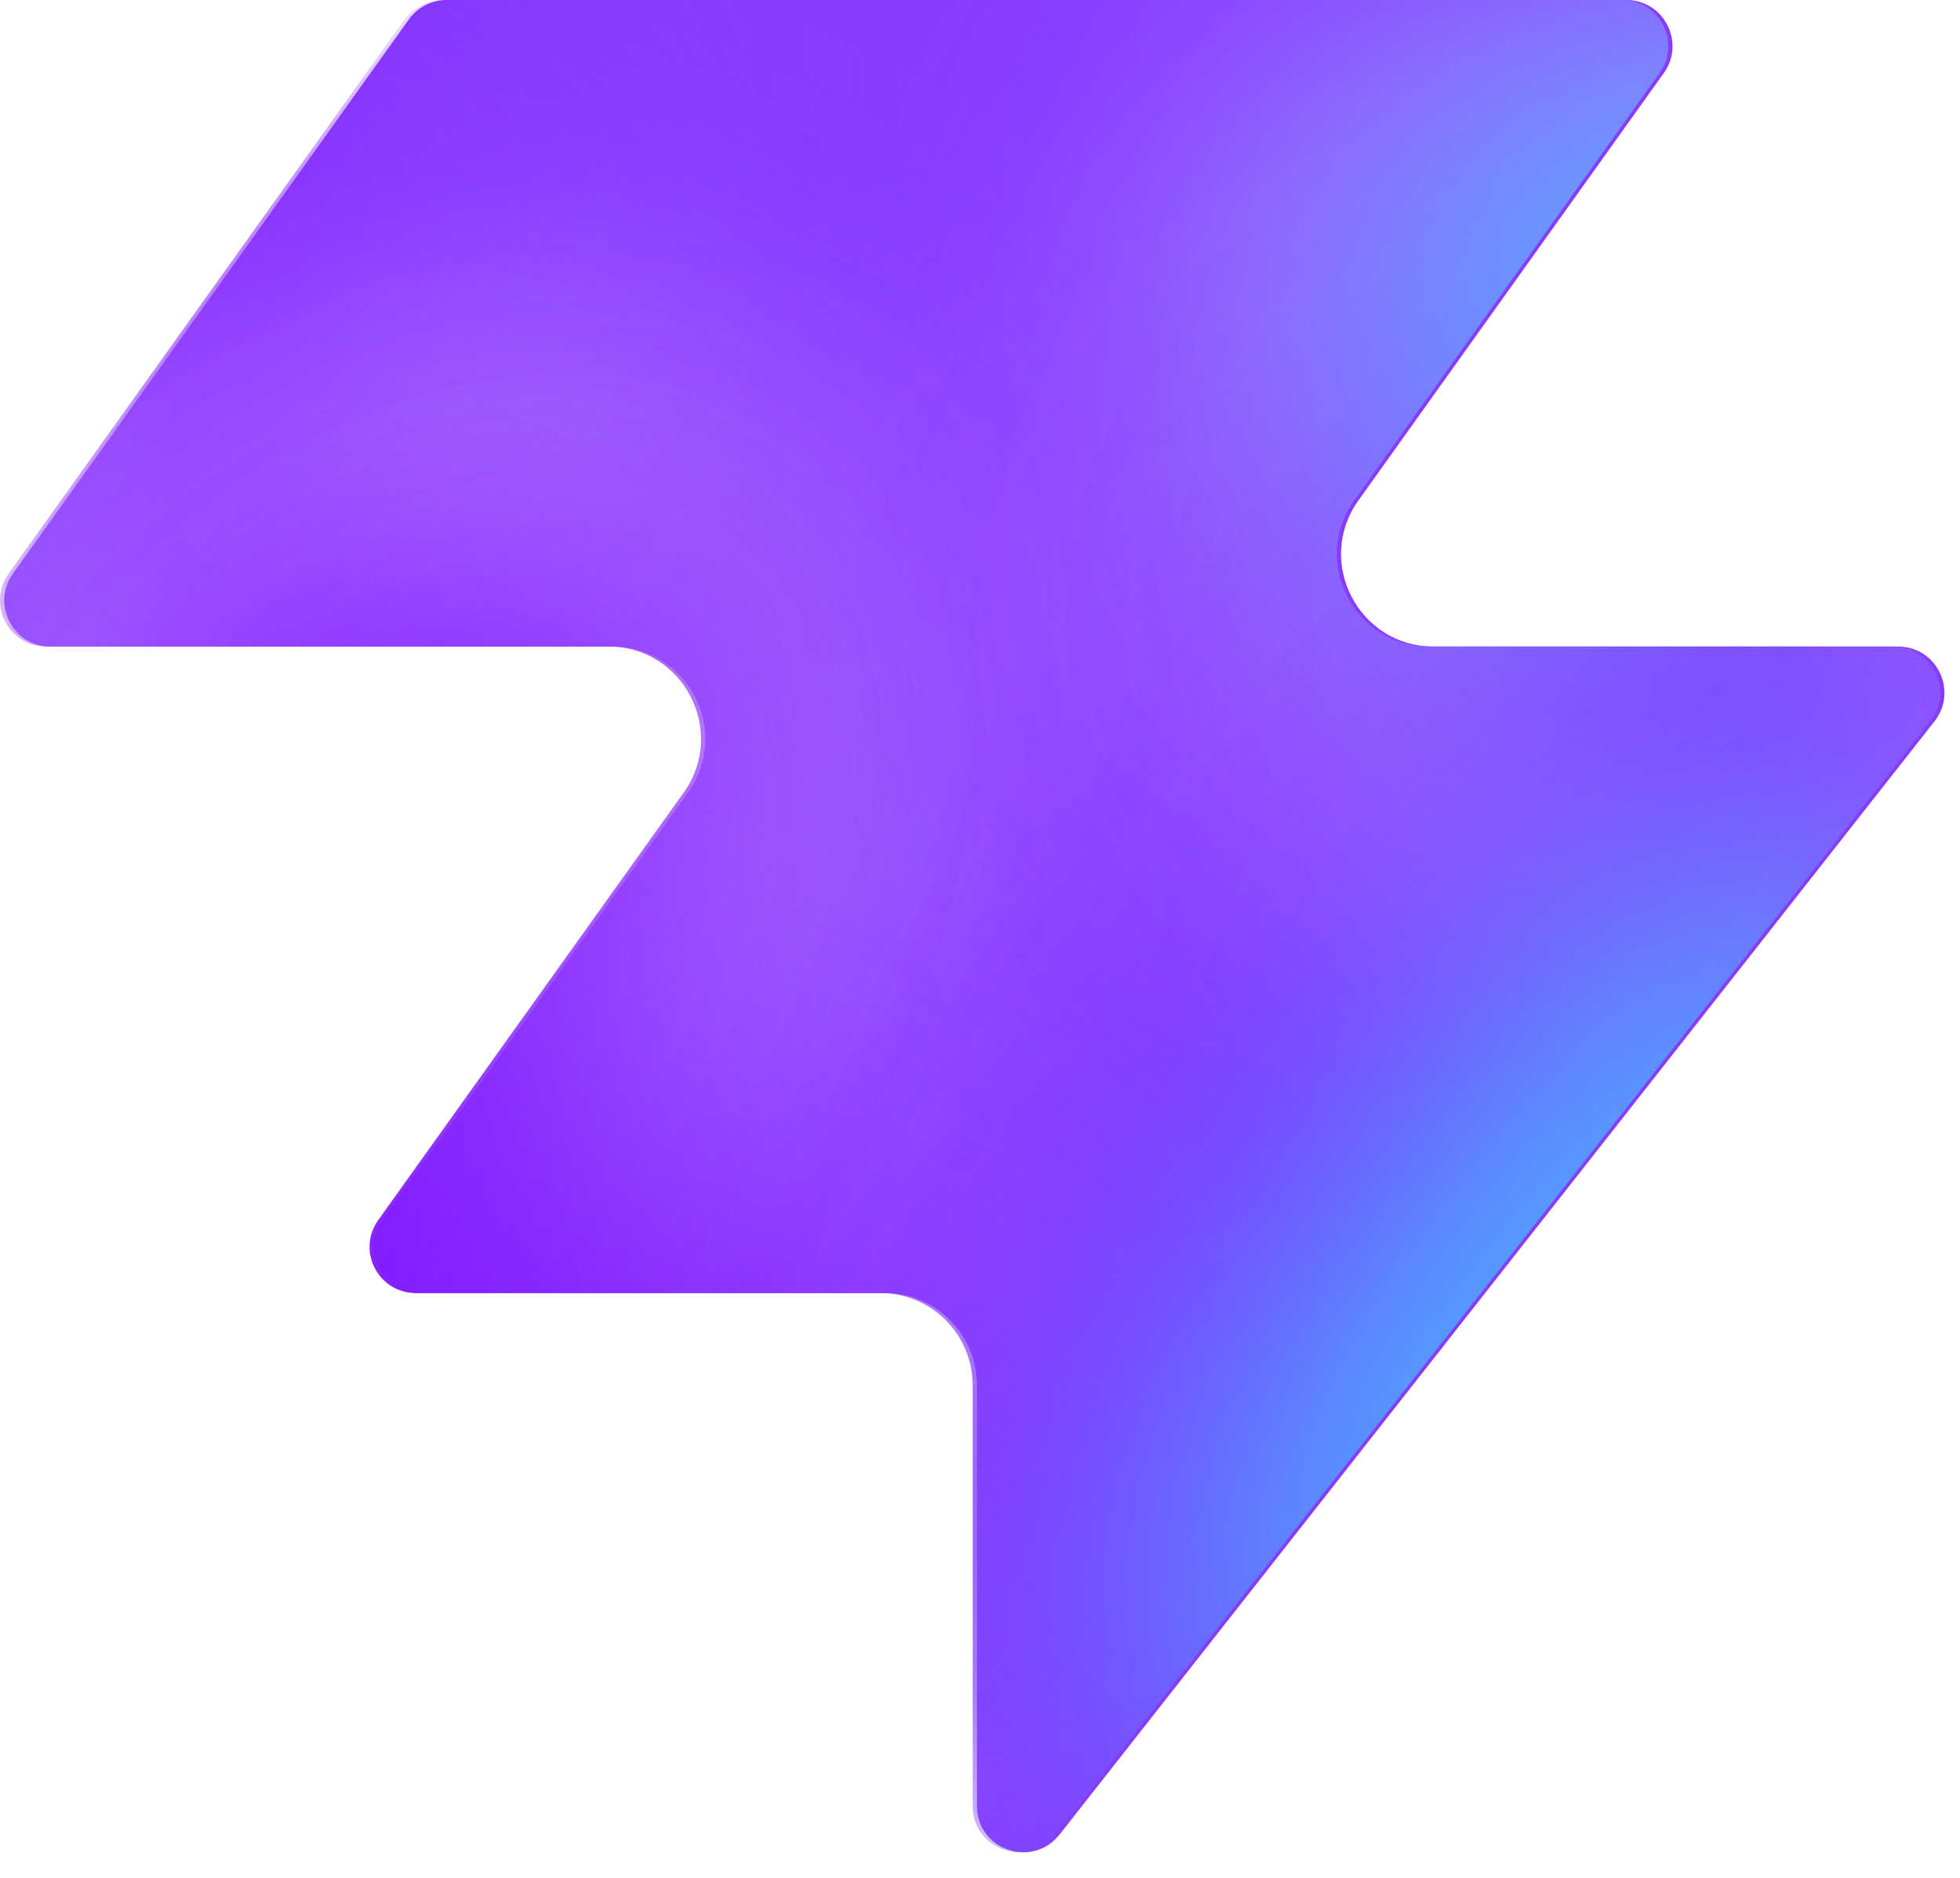
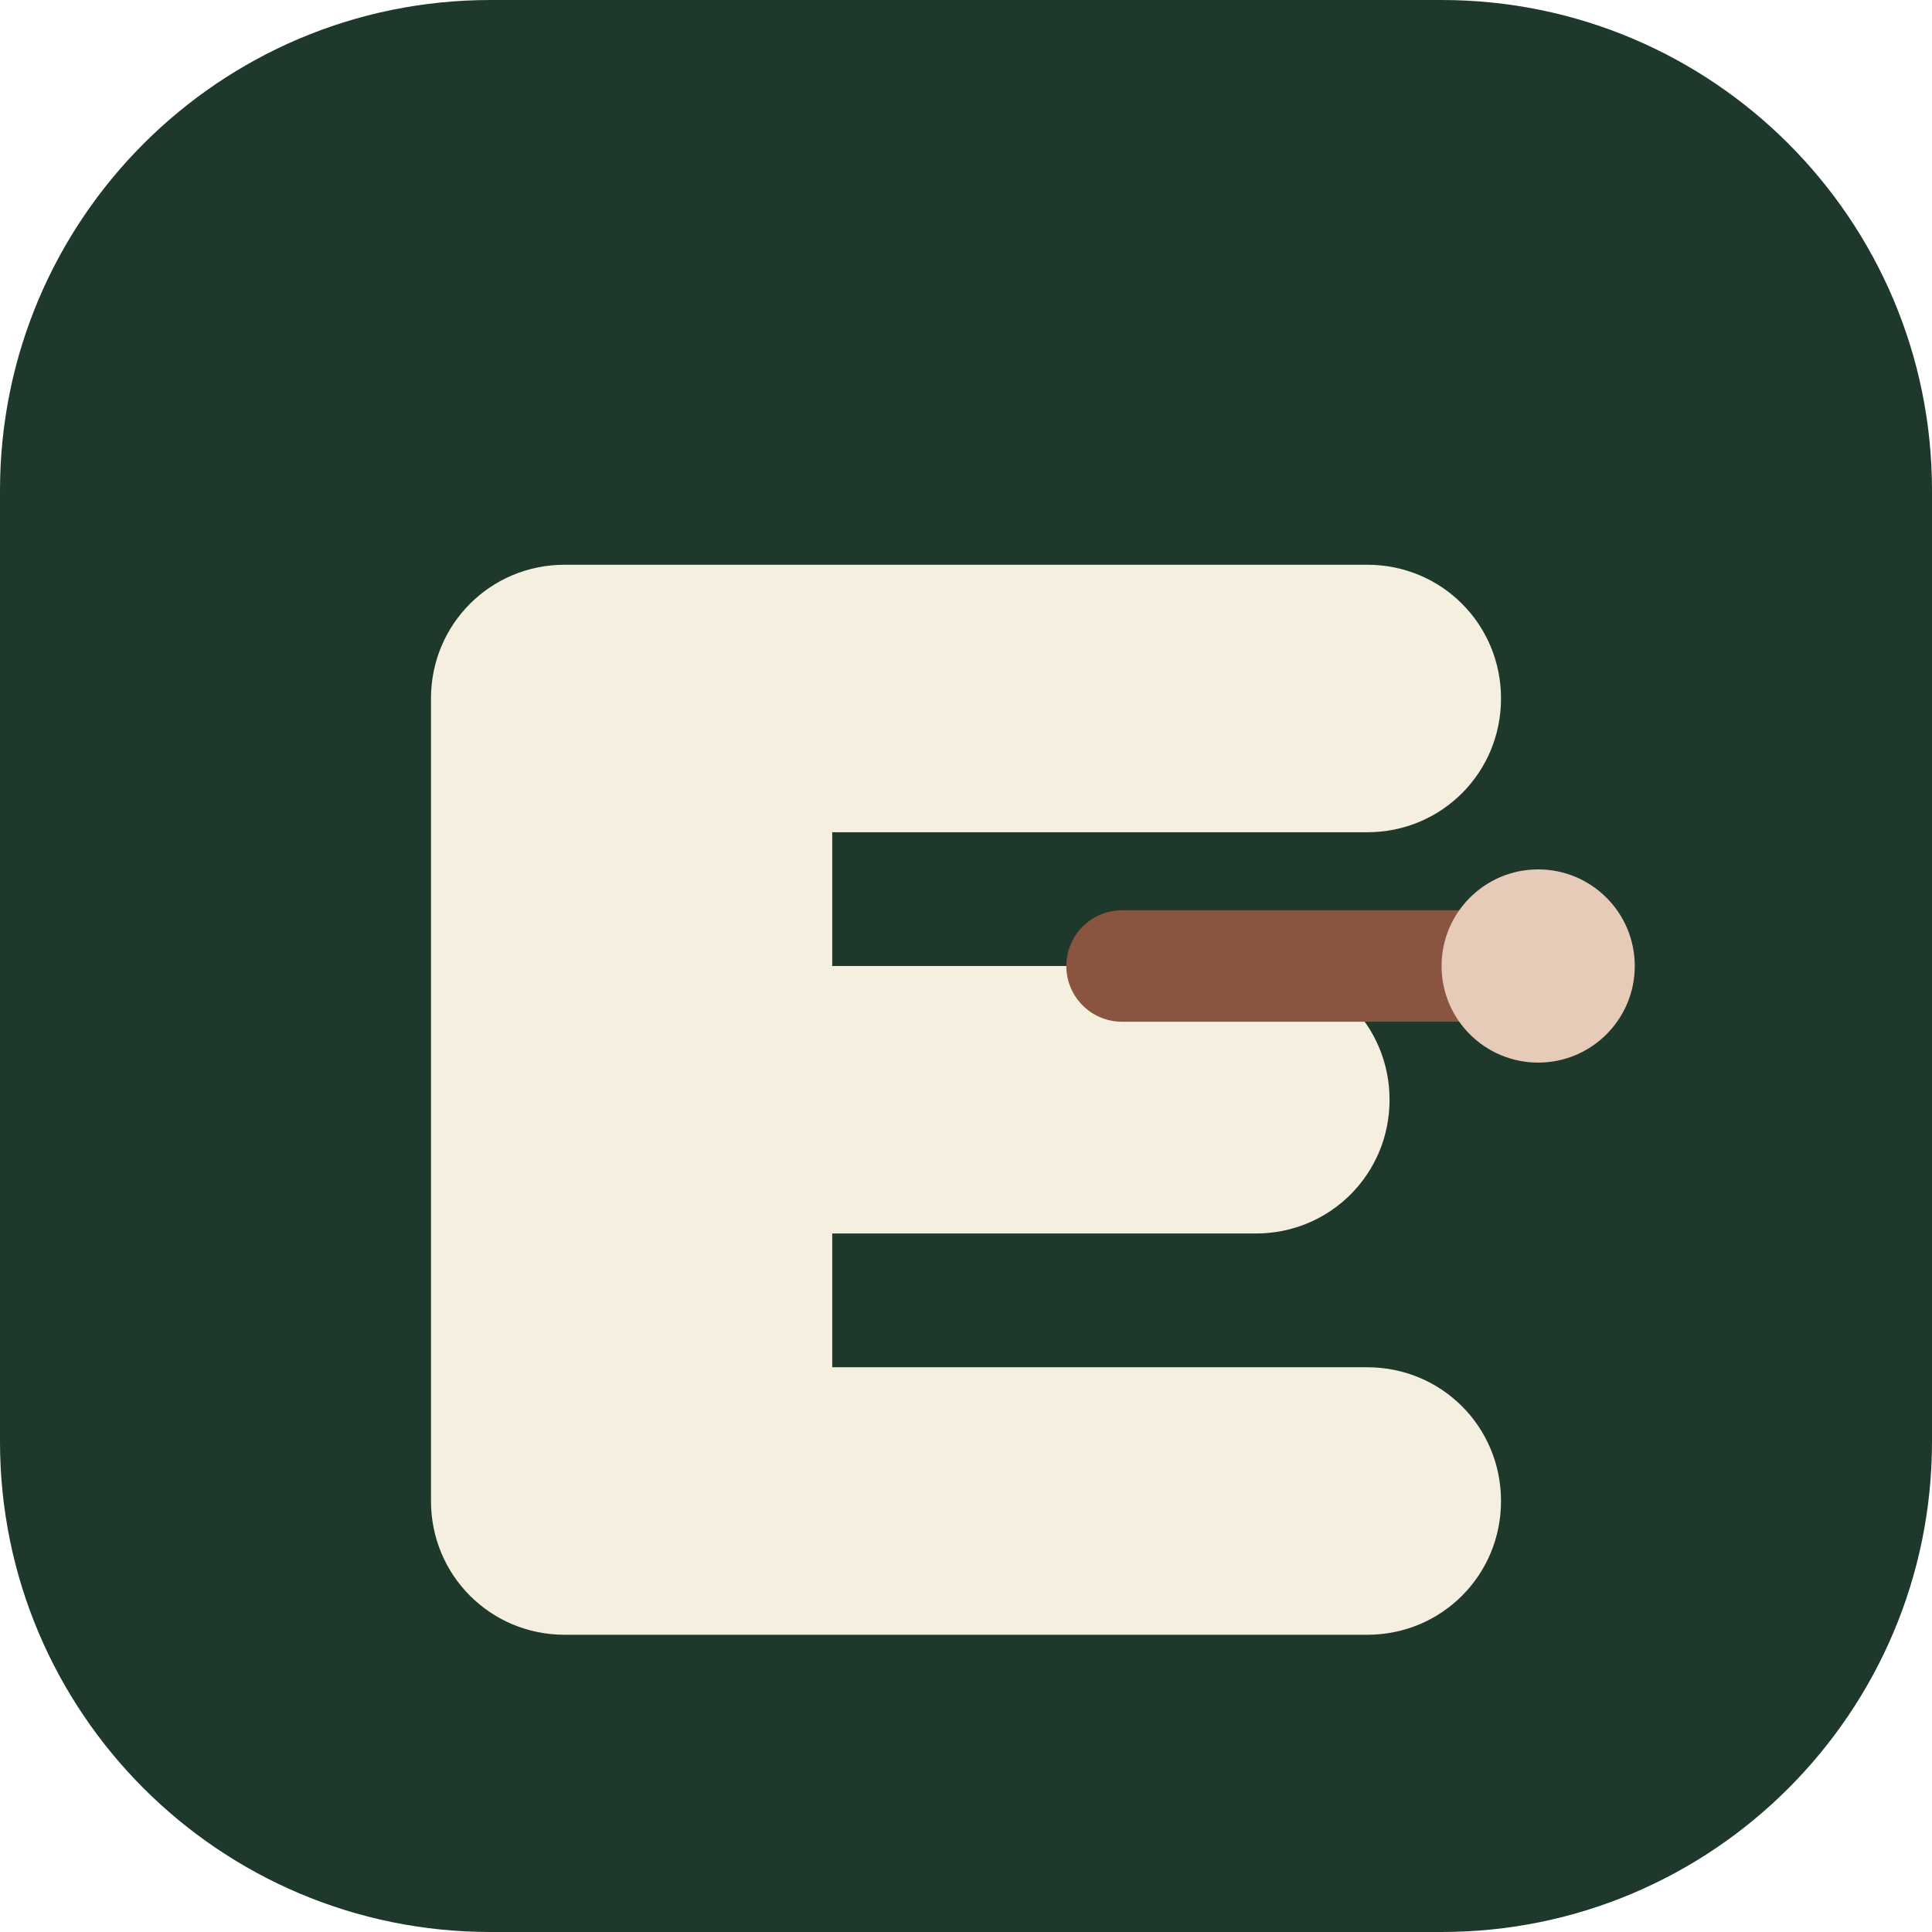
- <svg xmlns="http://www.w3.org/2000/svg" width="48" height="46" fill="none" viewBox="0 0 48 46">
-   <path fill="#863bff" d="M25.946 44.938c-.664.845-2.021.375-2.021-.698V33.937a2.26 2.26 0 0 0-2.262-2.262H10.287c-.92 0-1.456-1.04-.92-1.788l7.48-10.471c1.07-1.497 0-3.578-1.842-3.578H1.237c-.92 0-1.456-1.04-.92-1.788L10.013.474c.214-.297.556-.474.92-.474h28.894c.92 0 1.456 1.04.92 1.788l-7.48 10.471c-1.07 1.498 0 3.579 1.842 3.579h11.377c.943 0 1.473 1.088.89 1.83L25.947 44.94z" style="fill:#863bff;fill:color(display-p3 .525 .23 1);fill-opacity:1" />
-   <mask id="a" width="48" height="46" x="0" y="0" maskUnits="userSpaceOnUse" style="mask-type:alpha">
-     <path fill="#000" d="M25.842 44.938c-.664.844-2.021.375-2.021-.698V33.937a2.26 2.26 0 0 0-2.262-2.262H10.183c-.92 0-1.456-1.04-.92-1.788l7.48-10.471c1.07-1.498 0-3.579-1.842-3.579H1.133c-.92 0-1.456-1.04-.92-1.787L9.91.473c.214-.297.556-.474.92-.474h28.894c.92 0 1.456 1.04.92 1.788l-7.48 10.471c-1.07 1.498 0 3.578 1.842 3.578h11.377c.943 0 1.473 1.088.89 1.832L25.843 44.94z" style="fill:#000;fill-opacity:1" />
-   </mask>
-   <g mask="url(#a)">
-     <g filter="url(#b)">
-       <ellipse cx="5.508" cy="14.704" fill="#ede6ff" rx="5.508" ry="14.704" style="fill:#ede6ff;fill:color(display-p3 .927 .903 1);fill-opacity:1" transform="matrix(.00324 1 1 -.00324 -4.47 31.516)" />
-     </g>
-     <g filter="url(#c)">
-       <ellipse cx="10.399" cy="29.851" fill="#ede6ff" rx="10.399" ry="29.851" style="fill:#ede6ff;fill:color(display-p3 .927 .903 1);fill-opacity:1" transform="matrix(.00324 1 1 -.00324 -39.328 7.883)" />
-     </g>
-     <g filter="url(#d)">
-       <ellipse cx="5.508" cy="30.487" fill="#7e14ff" rx="5.508" ry="30.487" style="fill:#7e14ff;fill:color(display-p3 .492 .077 1);fill-opacity:1" transform="rotate(89.814 -25.913 -14.639)scale(1 -1)" />
-     </g>
-     <g filter="url(#e)">
-       <ellipse cx="5.508" cy="30.599" fill="#7e14ff" rx="5.508" ry="30.599" style="fill:#7e14ff;fill:color(display-p3 .492 .077 1);fill-opacity:1" transform="rotate(89.814 -32.644 -3.334)scale(1 -1)" />
-     </g>
-     <g filter="url(#f)">
-       <ellipse cx="5.508" cy="30.599" fill="#7e14ff" rx="5.508" ry="30.599" style="fill:#7e14ff;fill:color(display-p3 .492 .077 1);fill-opacity:1" transform="matrix(.00324 1 1 -.00324 -34.34 30.47)" />
-     </g>
-     <g filter="url(#g)">
-       <ellipse cx="14.072" cy="22.078" fill="#ede6ff" rx="14.072" ry="22.078" style="fill:#ede6ff;fill:color(display-p3 .927 .903 1);fill-opacity:1" transform="rotate(93.35 24.506 48.493)scale(-1 1)" />
-     </g>
-     <g filter="url(#h)">
-       <ellipse cx="3.47" cy="21.501" fill="#7e14ff" rx="3.47" ry="21.501" style="fill:#7e14ff;fill:color(display-p3 .492 .077 1);fill-opacity:1" transform="rotate(89.009 28.708 47.59)scale(-1 1)" />
-     </g>
-     <g filter="url(#i)">
-       <ellipse cx="3.47" cy="21.501" fill="#7e14ff" rx="3.47" ry="21.501" style="fill:#7e14ff;fill:color(display-p3 .492 .077 1);fill-opacity:1" transform="rotate(89.009 28.708 47.59)scale(-1 1)" />
-     </g>
-     <g filter="url(#j)">
-       <ellipse cx=".387" cy="8.972" fill="#7e14ff" rx="4.407" ry="29.108" style="fill:#7e14ff;fill:color(display-p3 .492 .077 1);fill-opacity:1" transform="rotate(39.51 .387 8.972)" />
-     </g>
-     <g filter="url(#k)">
-       <ellipse cx="47.523" cy="-6.092" fill="#7e14ff" rx="4.407" ry="29.108" style="fill:#7e14ff;fill:color(display-p3 .492 .077 1);fill-opacity:1" transform="rotate(37.892 47.523 -6.092)" />
-     </g>
-     <g filter="url(#l)">
-       <ellipse cx="41.412" cy="6.333" fill="#47bfff" rx="5.971" ry="9.665" style="fill:#47bfff;fill:color(display-p3 .28 .748 1);fill-opacity:1" transform="rotate(37.892 41.412 6.333)" />
-     </g>
-     <g filter="url(#m)">
-       <ellipse cx="-1.879" cy="38.332" fill="#7e14ff" rx="4.407" ry="29.108" style="fill:#7e14ff;fill:color(display-p3 .492 .077 1);fill-opacity:1" transform="rotate(37.892 -1.88 38.332)" />
-     </g>
-     <g filter="url(#n)">
-       <ellipse cx="-1.879" cy="38.332" fill="#7e14ff" rx="4.407" ry="29.108" style="fill:#7e14ff;fill:color(display-p3 .492 .077 1);fill-opacity:1" transform="rotate(37.892 -1.88 38.332)" />
-     </g>
-     <g filter="url(#o)">
-       <ellipse cx="35.651" cy="29.907" fill="#7e14ff" rx="4.407" ry="29.108" style="fill:#7e14ff;fill:color(display-p3 .492 .077 1);fill-opacity:1" transform="rotate(37.892 35.651 29.907)" />
-     </g>
-     <g filter="url(#p)">
-       <ellipse cx="38.418" cy="32.4" fill="#47bfff" rx="5.971" ry="15.297" style="fill:#47bfff;fill:color(display-p3 .28 .748 1);fill-opacity:1" transform="rotate(37.892 38.418 32.4)" />
-     </g>
-   </g>
-   <defs>
-     <filter id="b" width="60.045" height="41.654" x="-19.77" y="16.149" color-interpolation-filters="sRGB" filterUnits="userSpaceOnUse">
-       <feFlood flood-opacity="0" result="BackgroundImageFix" />
-       <feBlend in="SourceGraphic" in2="BackgroundImageFix" result="shape" />
-       <feGaussianBlur result="effect1_foregroundBlur_2002_17158" stdDeviation="7.659" />
-     </filter>
-     <filter id="c" width="90.34" height="51.437" x="-54.613" y="-7.533" color-interpolation-filters="sRGB" filterUnits="userSpaceOnUse">
-       <feFlood flood-opacity="0" result="BackgroundImageFix" />
-       <feBlend in="SourceGraphic" in2="BackgroundImageFix" result="shape" />
-       <feGaussianBlur result="effect1_foregroundBlur_2002_17158" stdDeviation="7.659" />
-     </filter>
-     <filter id="d" width="79.355" height="29.4" x="-49.64" y="2.03" color-interpolation-filters="sRGB" filterUnits="userSpaceOnUse">
-       <feFlood flood-opacity="0" result="BackgroundImageFix" />
-       <feBlend in="SourceGraphic" in2="BackgroundImageFix" result="shape" />
-       <feGaussianBlur result="effect1_foregroundBlur_2002_17158" stdDeviation="4.596" />
-     </filter>
-     <filter id="e" width="79.579" height="29.4" x="-45.045" y="20.029" color-interpolation-filters="sRGB" filterUnits="userSpaceOnUse">
-       <feFlood flood-opacity="0" result="BackgroundImageFix" />
-       <feBlend in="SourceGraphic" in2="BackgroundImageFix" result="shape" />
-       <feGaussianBlur result="effect1_foregroundBlur_2002_17158" stdDeviation="4.596" />
-     </filter>
-     <filter id="f" width="79.579" height="29.4" x="-43.513" y="21.178" color-interpolation-filters="sRGB" filterUnits="userSpaceOnUse">
-       <feFlood flood-opacity="0" result="BackgroundImageFix" />
-       <feBlend in="SourceGraphic" in2="BackgroundImageFix" result="shape" />
-       <feGaussianBlur result="effect1_foregroundBlur_2002_17158" stdDeviation="4.596" />
-     </filter>
-     <filter id="g" width="74.749" height="58.852" x="15.756" y="-17.901" color-interpolation-filters="sRGB" filterUnits="userSpaceOnUse">
-       <feFlood flood-opacity="0" result="BackgroundImageFix" />
-       <feBlend in="SourceGraphic" in2="BackgroundImageFix" result="shape" />
-       <feGaussianBlur result="effect1_foregroundBlur_2002_17158" stdDeviation="7.659" />
-     </filter>
-     <filter id="h" width="61.377" height="25.362" x="23.548" y="2.284" color-interpolation-filters="sRGB" filterUnits="userSpaceOnUse">
-       <feFlood flood-opacity="0" result="BackgroundImageFix" />
-       <feBlend in="SourceGraphic" in2="BackgroundImageFix" result="shape" />
-       <feGaussianBlur result="effect1_foregroundBlur_2002_17158" stdDeviation="4.596" />
-     </filter>
-     <filter id="i" width="61.377" height="25.362" x="23.548" y="2.284" color-interpolation-filters="sRGB" filterUnits="userSpaceOnUse">
-       <feFlood flood-opacity="0" result="BackgroundImageFix" />
-       <feBlend in="SourceGraphic" in2="BackgroundImageFix" result="shape" />
-       <feGaussianBlur result="effect1_foregroundBlur_2002_17158" stdDeviation="4.596" />
-     </filter>
-     <filter id="j" width="56.045" height="63.649" x="-27.636" y="-22.853" color-interpolation-filters="sRGB" filterUnits="userSpaceOnUse">
-       <feFlood flood-opacity="0" result="BackgroundImageFix" />
-       <feBlend in="SourceGraphic" in2="BackgroundImageFix" result="shape" />
-       <feGaussianBlur result="effect1_foregroundBlur_2002_17158" stdDeviation="4.596" />
-     </filter>
-     <filter id="k" width="54.814" height="64.646" x="20.116" y="-38.415" color-interpolation-filters="sRGB" filterUnits="userSpaceOnUse">
-       <feFlood flood-opacity="0" result="BackgroundImageFix" />
-       <feBlend in="SourceGraphic" in2="BackgroundImageFix" result="shape" />
-       <feGaussianBlur result="effect1_foregroundBlur_2002_17158" stdDeviation="4.596" />
-     </filter>
-     <filter id="l" width="33.541" height="35.313" x="24.641" y="-11.323" color-interpolation-filters="sRGB" filterUnits="userSpaceOnUse">
-       <feFlood flood-opacity="0" result="BackgroundImageFix" />
-       <feBlend in="SourceGraphic" in2="BackgroundImageFix" result="shape" />
-       <feGaussianBlur result="effect1_foregroundBlur_2002_17158" stdDeviation="4.596" />
-     </filter>
-     <filter id="m" width="54.814" height="64.646" x="-29.286" y="6.009" color-interpolation-filters="sRGB" filterUnits="userSpaceOnUse">
-       <feFlood flood-opacity="0" result="BackgroundImageFix" />
-       <feBlend in="SourceGraphic" in2="BackgroundImageFix" result="shape" />
-       <feGaussianBlur result="effect1_foregroundBlur_2002_17158" stdDeviation="4.596" />
-     </filter>
-     <filter id="n" width="54.814" height="64.646" x="-29.286" y="6.009" color-interpolation-filters="sRGB" filterUnits="userSpaceOnUse">
-       <feFlood flood-opacity="0" result="BackgroundImageFix" />
-       <feBlend in="SourceGraphic" in2="BackgroundImageFix" result="shape" />
-       <feGaussianBlur result="effect1_foregroundBlur_2002_17158" stdDeviation="4.596" />
-     </filter>
-     <filter id="o" width="54.814" height="64.646" x="8.244" y="-2.416" color-interpolation-filters="sRGB" filterUnits="userSpaceOnUse">
-       <feFlood flood-opacity="0" result="BackgroundImageFix" />
-       <feBlend in="SourceGraphic" in2="BackgroundImageFix" result="shape" />
-       <feGaussianBlur result="effect1_foregroundBlur_2002_17158" stdDeviation="4.596" />
-     </filter>
-     <filter id="p" width="39.409" height="43.623" x="18.713" y="10.588" color-interpolation-filters="sRGB" filterUnits="userSpaceOnUse">
-       <feFlood flood-opacity="0" result="BackgroundImageFix" />
-       <feBlend in="SourceGraphic" in2="BackgroundImageFix" result="shape" />
-       <feGaussianBlur result="effect1_foregroundBlur_2002_17158" stdDeviation="4.596" />
-     </filter>
-   </defs>
+ <svg xmlns="http://www.w3.org/2000/svg" viewBox="0 0 260 260">
+   <rect width="260" height="260" rx="66" fill="#1E382C" />
+   <path d="M76 76h108c10 0 18 8 18 18s-8 18-18 18h-72v18h57c10 0 18 8 18 18s-8 18-18 18h-57v18h72c10 0 18 8 18 18s-8 18-18 18H76c-10 0-18-8-18-18V94c0-10 8-18 18-18Z" fill="#F5EFDF" />
+   <path d="M151 130h56" stroke="#895440" stroke-width="15" stroke-linecap="round" />
+   <circle cx="207" cy="130" r="13" fill="#E6CBB8" />
</svg>
